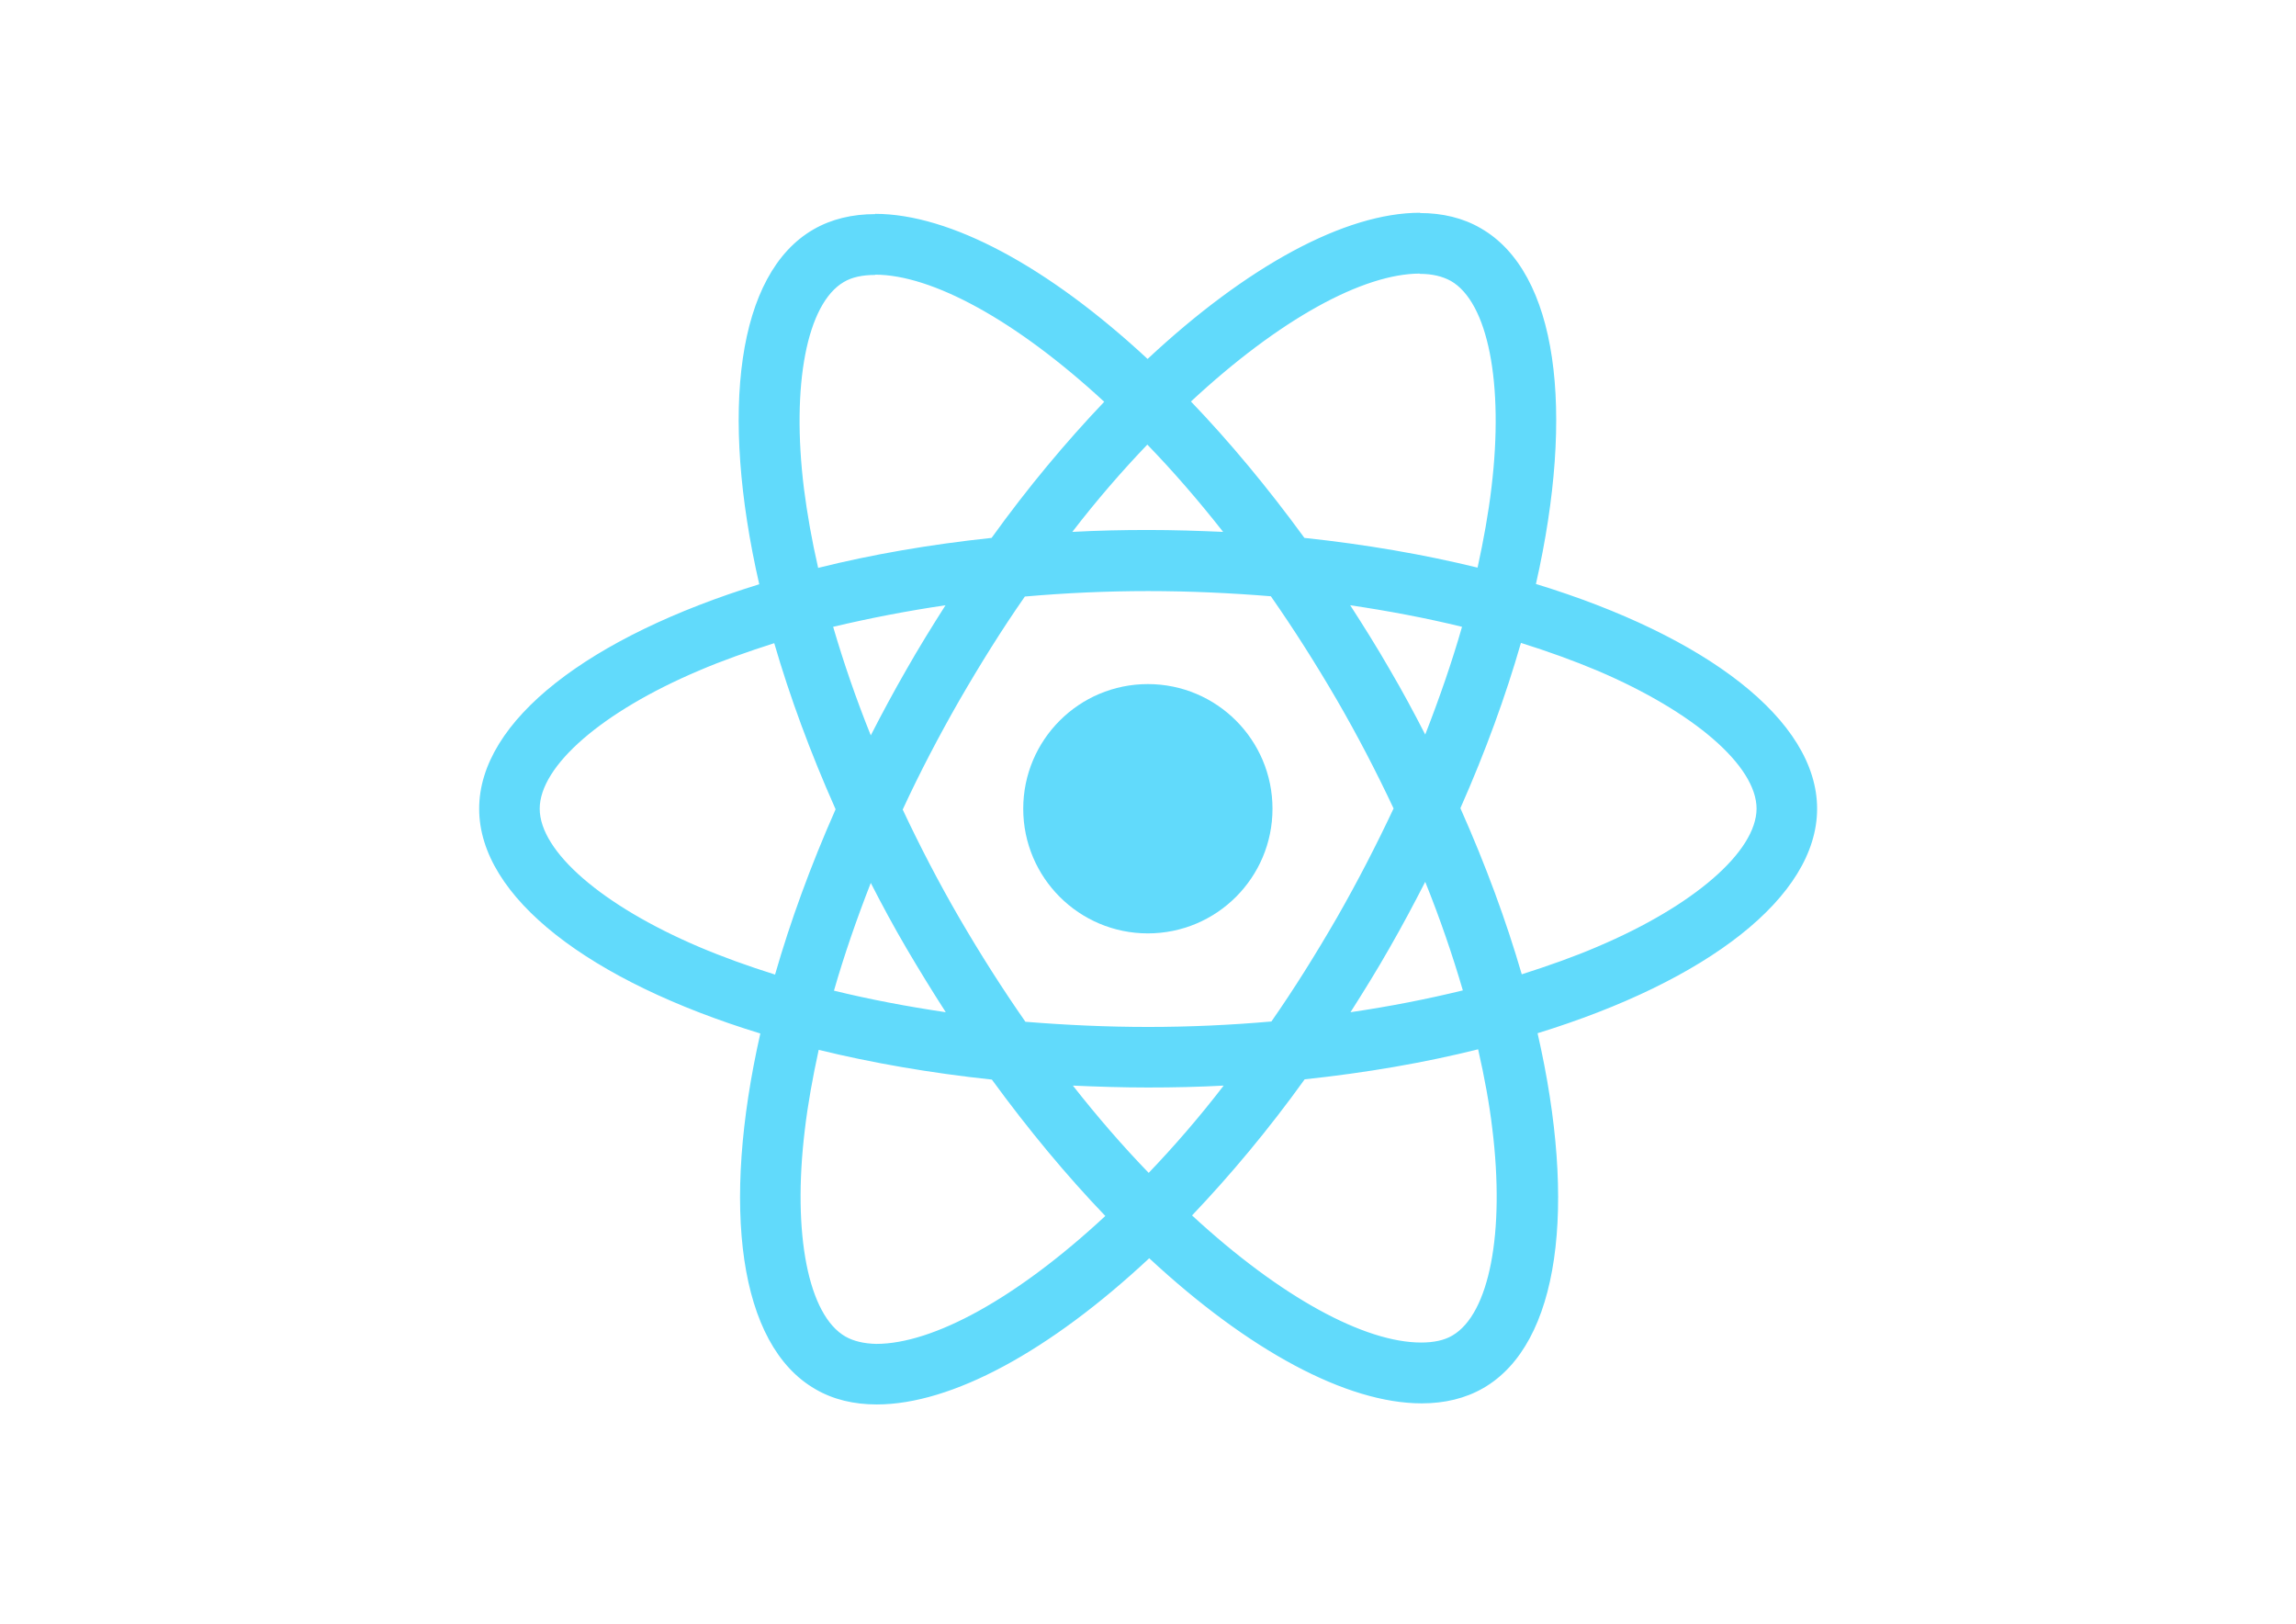
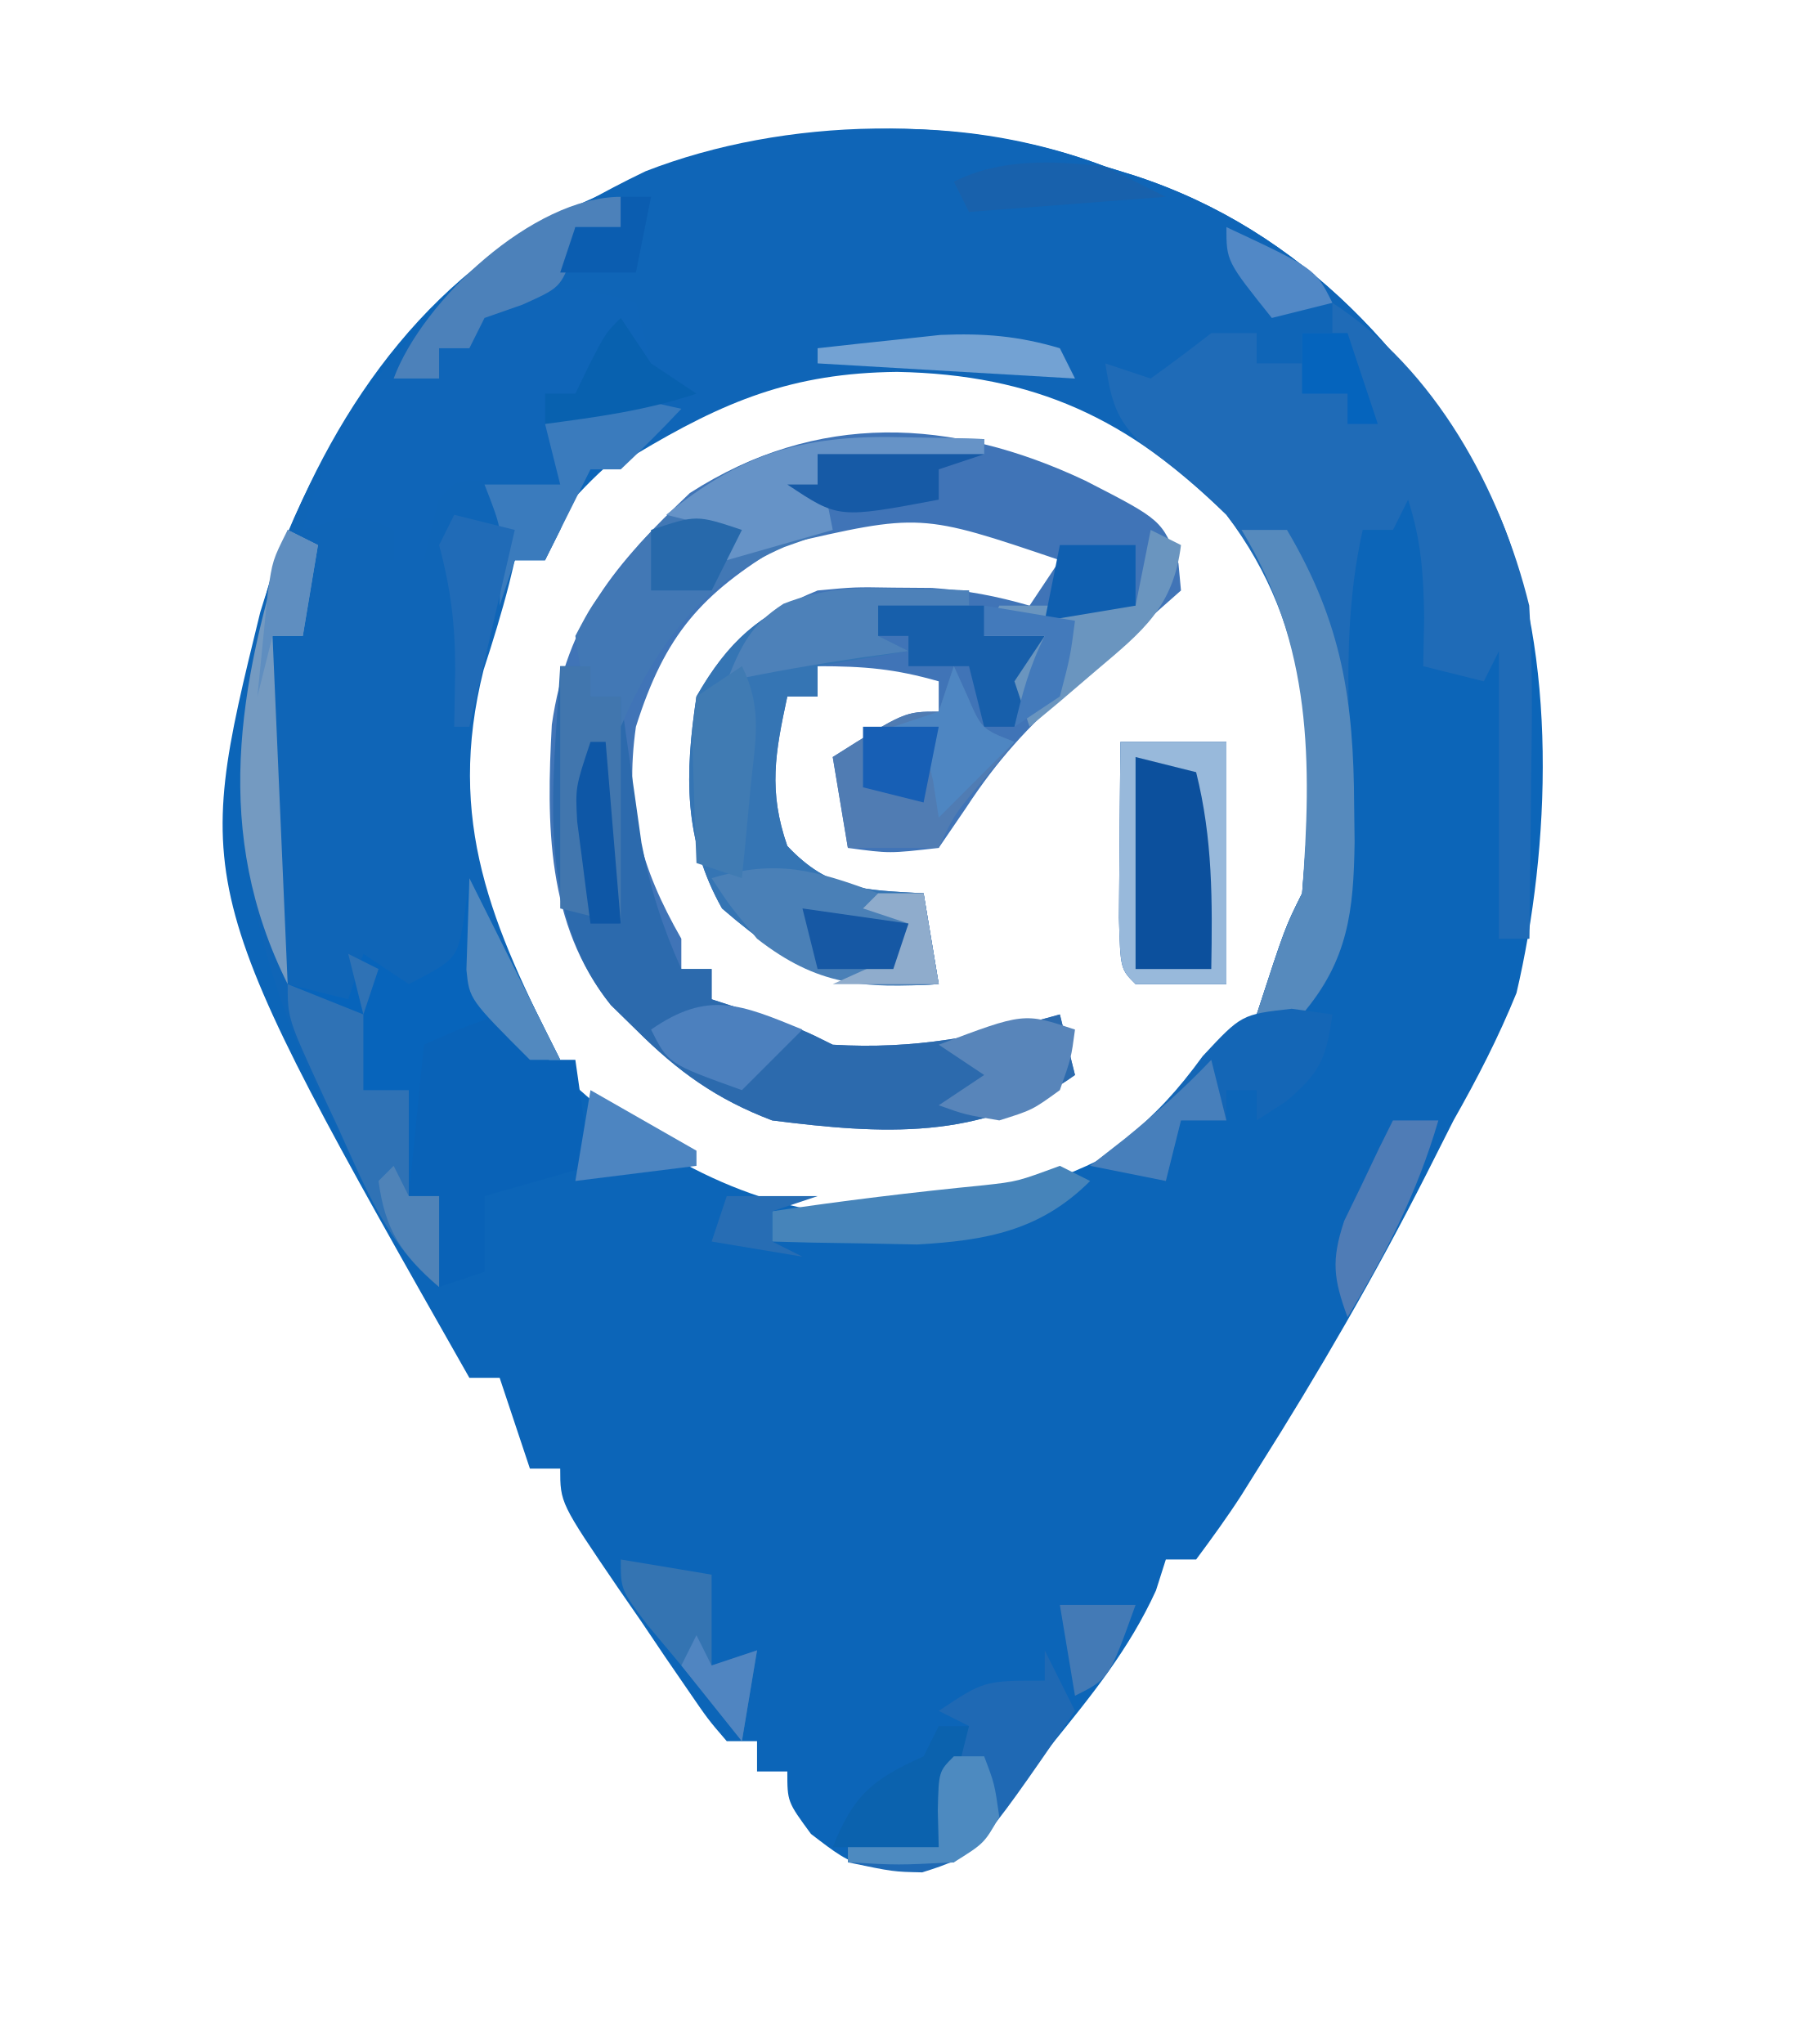
- <svg xmlns="http://www.w3.org/2000/svg" viewBox="0 0 841.9 595.3">
-   <g fill="#61DAFB">
-     <path d="M666.3 296.5c0-32.5-40.7-63.3-103.1-82.4 14.4-63.6 8-114.2-20.2-130.4-6.5-3.8-14.1-5.6-22.4-5.6v22.3c4.6 0 8.3.9 11.4 2.6 13.6 7.8 19.5 37.5 14.9 75.7-1.1 9.4-2.9 19.3-5.1 29.4-19.6-4.8-41-8.5-63.5-10.9-13.5-18.5-27.5-35.3-41.6-50 32.6-30.3 63.2-46.9 84-46.9V78c-27.5 0-63.5 19.6-99.9 53.6-36.4-33.8-72.4-53.2-99.9-53.2v22.3c20.7 0 51.4 16.5 84 46.6-14 14.7-28 31.4-41.3 49.9-22.6 2.4-44 6.1-63.6 11-2.3-10-4-19.7-5.2-29-4.7-38.2 1.1-67.9 14.6-75.8 3-1.8 6.9-2.6 11.5-2.6V78.5c-8.4 0-16 1.8-22.6 5.6-28.1 16.2-34.4 66.7-19.9 130.1-62.2 19.2-102.7 49.9-102.7 82.3 0 32.5 40.7 63.3 103.1 82.4-14.4 63.6-8 114.2 20.2 130.4 6.5 3.8 14.1 5.6 22.5 5.6 27.5 0 63.5-19.6 99.9-53.6 36.4 33.8 72.4 53.2 99.9 53.2 8.4 0 16-1.8 22.6-5.6 28.1-16.2 34.4-66.7 19.9-130.1 62-19.1 102.5-49.9 102.5-82.3zm-130.2-66.7c-3.7 12.9-8.3 26.2-13.5 39.5-4.1-8-8.4-16-13.1-24-4.6-8-9.5-15.8-14.4-23.4 14.2 2.1 27.9 4.7 41 7.9zm-45.8 106.5c-7.8 13.5-15.8 26.3-24.1 38.2-14.9 1.3-30 2-45.2 2-15.1 0-30.2-.7-45-1.9-8.3-11.9-16.4-24.6-24.2-38-7.6-13.1-14.5-26.4-20.8-39.8 6.2-13.4 13.2-26.8 20.7-39.9 7.8-13.5 15.8-26.3 24.1-38.2 14.9-1.3 30-2 45.2-2 15.1 0 30.2.7 45 1.9 8.3 11.9 16.4 24.6 24.2 38 7.6 13.1 14.5 26.4 20.8 39.8-6.3 13.4-13.2 26.8-20.7 39.9zm32.3-13c5.4 13.4 10 26.8 13.8 39.8-13.1 3.2-26.9 5.9-41.2 8 4.9-7.7 9.8-15.6 14.4-23.7 4.6-8 8.9-16.1 13-24.1zM421.2 430c-9.3-9.6-18.6-20.3-27.8-32 9 .4 18.2.7 27.5.7 9.4 0 18.7-.2 27.8-.7-9 11.7-18.3 22.4-27.5 32zm-74.4-58.9c-14.2-2.1-27.9-4.7-41-7.9 3.7-12.9 8.3-26.2 13.5-39.5 4.1 8 8.4 16 13.1 24 4.7 8 9.5 15.8 14.4 23.4zM420.7 163c9.3 9.6 18.6 20.3 27.8 32-9-.4-18.2-.7-27.5-.7-9.4 0-18.7.2-27.8.7 9-11.7 18.3-22.4 27.5-32zm-74 58.9c-4.9 7.7-9.8 15.6-14.4 23.7-4.6 8-8.9 16-13 24-5.4-13.4-10-26.8-13.8-39.8 13.1-3.1 26.9-5.8 41.2-7.9zm-90.5 125.2c-35.4-15.1-58.3-34.9-58.3-50.6 0-15.7 22.9-35.6 58.3-50.6 8.6-3.7 18-7 27.7-10.1 5.7 19.6 13.2 40 22.5 60.9-9.2 20.8-16.6 41.1-22.2 60.6-9.9-3.1-19.3-6.5-28-10.2zM310 490c-13.6-7.8-19.5-37.5-14.9-75.7 1.1-9.4 2.9-19.3 5.1-29.4 19.6 4.8 41 8.5 63.5 10.9 13.5 18.5 27.5 35.3 41.6 50-32.6 30.3-63.2 46.9-84 46.9-4.5-.1-8.3-1-11.3-2.7zm237.2-76.2c4.7 38.2-1.1 67.9-14.6 75.8-3 1.8-6.9 2.6-11.5 2.6-20.7 0-51.4-16.5-84-46.6 14-14.7 28-31.4 41.3-49.9 22.6-2.4 44-6.1 63.6-11 2.3 10.1 4.1 19.8 5.2 29.1zm38.5-66.7c-8.6 3.7-18 7-27.7 10.1-5.7-19.6-13.2-40-22.5-60.9 9.2-20.8 16.6-41.1 22.2-60.6 9.9 3.1 19.3 6.5 28.1 10.2 35.4 15.1 58.3 34.9 58.3 50.6-.1 15.7-23 35.6-58.4 50.6zM320.8 78.4z" />
-     <circle cx="420.9" cy="296.5" r="45.7" />
-     <path d="M520.5 78.1z" />
-   </g>
+ <svg xmlns="http://www.w3.org/2000/svg" version="1.1" width="119" height="135">
+   <path d="M0 0 C0.63 0.195 1.261 0.389 1.91 0.59 C13.099 4.233 20.777 12.74 26 23 C29.901 32.197 29.412 44.979 27.16 54.582 C25.96 57.536 24.572 60.227 23 63 C22.407 64.174 21.814 65.349 21.203 66.559 C17.83 73.212 14.11 79.633 10.125 85.938 C9.744 86.547 9.363 87.157 8.97 87.785 C8.036 89.228 7.025 90.62 6 92 C5.34 92 4.68 92 4 92 C3.785 92.675 3.569 93.351 3.348 94.047 C1.576 97.928 -0.888 100.949 -3.562 104.25 C-4.07 104.887 -4.577 105.524 -5.1 106.18 C-8.755 110.755 -8.755 110.755 -10 112 C-16.235 112.588 -16.235 112.588 -19.438 110.125 C-21 108 -21 108 -21 106 C-21.66 106 -22.32 106 -23 106 C-23 105.34 -23 104.68 -23 104 C-23.66 104 -24.32 104 -25 104 C-26.237 102.563 -26.237 102.563 -27.602 100.57 C-28.091 99.857 -28.581 99.145 -29.086 98.41 C-29.594 97.656 -30.102 96.902 -30.625 96.125 C-31.141 95.379 -31.656 94.632 -32.188 93.863 C-36 88.266 -36 88.266 -36 86 C-36.66 86 -37.32 86 -38 86 C-38.99 83.03 -38.99 83.03 -40 80 C-40.66 80 -41.32 80 -42 80 C-60.307 47.746 -60.307 47.746 -55.812 29.438 C-52.727 19.283 -46.994 9.34 -37.582 3.914 C-26.05 -2.214 -12.604 -4.79 0 0 Z M-36 23 C-36.33 23.99 -36.66 24.98 -37 26 C-37.66 26 -38.32 26 -39 26 C-42.605 34.755 -44.692 40.959 -41.25 50.125 C-40.521 51.76 -39.773 53.386 -39 55 C-38.505 56.052 -38.01 57.104 -37.5 58.188 C-32.835 63.436 -25.864 67.908 -18.812 69 C-9.473 69 -1.48 67.823 5.824 61.395 C7.387 59.675 8.702 57.926 10 56 C10.412 55.439 10.825 54.879 11.25 54.301 C15.281 47.848 14.875 40.326 14 33 C11.638 24.794 6.39 19.274 -0.801 14.906 C-12.98 9.273 -27.638 12.75 -36 23 Z " fill="#0C65B8" transform="translate(73,11)" />
+   <path d="M0 0 C0.63 0.195 1.261 0.389 1.91 0.59 C13.099 4.233 20.777 12.74 26 23 C28.519 28.726 28.228 34.243 28.125 40.375 C28.116 41.397 28.107 42.419 28.098 43.473 C28.074 45.982 28.041 48.491 28 51 C27.34 51 26.68 51 26 51 C26 44.73 26 38.46 26 32 C25.505 32.99 25.505 32.99 25 34 C23.02 33.505 23.02 33.505 21 33 C21.021 31.927 21.041 30.855 21.062 29.75 C21.014 26.852 20.868 24.714 20 22 C19.67 22.66 19.34 23.32 19 24 C18.34 24 17.68 24 17 24 C16.013 28.443 15.982 32.625 16.105 37.152 C16.133 38.747 16.161 40.342 16.188 41.938 C16.213 42.736 16.238 43.535 16.264 44.357 C16.322 49.012 16.199 52.309 13 56 C12.01 56 11.02 56 10 56 C11.875 50.25 11.875 50.25 13 48 C13.799 38.867 13.879 30.511 8 23 C1.565 16.659 -4.645 13.738 -13.75 13.562 C-20.689 13.636 -25.15 15.495 -31 19 C-31.99 19.33 -32.98 19.66 -34 20 C-35.167 21.917 -35.167 21.917 -36 24 C-36.33 24.66 -36.66 25.32 -37 26 C-37.66 26 -38.32 26 -39 26 C-39.124 26.516 -39.248 27.031 -39.375 27.562 C-39.866 29.478 -40.448 31.37 -41.062 33.25 C-43.561 43.243 -40.513 50.137 -36 59 C-36.66 59 -37.32 59 -38 59 C-38.66 58.34 -39.32 57.68 -40 57 C-41.98 57.495 -41.98 57.495 -44 58 C-44.99 62.95 -44.99 62.95 -46 68 C-45.34 68 -44.68 68 -44 68 C-44 69.98 -44 71.96 -44 74 C-47.49 70.783 -49.081 67.124 -51.062 62.875 C-51.414 62.153 -51.765 61.431 -52.127 60.688 C-57.399 49.486 -58.589 38.576 -54.969 26.66 C-50.317 13.888 -42.379 6.091 -30.367 0.312 C-21.149 -3.281 -9.254 -3.517 0 0 Z " fill="#0F65B7" transform="translate(73,11)" />
+   <path d="M0 0 C5.068 2.603 5.068 2.603 6.145 5.453 C6.2 6.046 6.255 6.639 6.312 7.25 C5.493 7.974 4.673 8.699 3.828 9.445 C2.739 10.422 1.651 11.398 0.562 12.375 C0.024 12.849 -0.515 13.324 -1.07 13.812 C-3.828 16.301 -5.815 18.444 -7.875 21.594 C-8.473 22.47 -9.071 23.347 -9.688 24.25 C-12.938 24.625 -12.938 24.625 -15.688 24.25 C-16.017 22.27 -16.348 20.29 -16.688 18.25 C-11.938 15.25 -11.938 15.25 -9.688 15.25 C-9.688 14.59 -9.688 13.93 -9.688 13.25 C-12.58 12.424 -14.575 12.25 -17.688 12.25 C-17.688 12.91 -17.688 13.57 -17.688 14.25 C-18.348 14.25 -19.008 14.25 -19.688 14.25 C-20.491 17.975 -20.954 20.485 -19.688 24.125 C-16.924 27.061 -14.614 27.028 -10.688 27.25 C-10.357 29.23 -10.027 31.21 -9.688 33.25 C-16.242 33.636 -19.126 32.466 -24 28.25 C-26.564 23.691 -26.456 19.362 -25.688 14.25 C-23.579 10.56 -21.565 8.84 -17.688 7.25 C-15.25 7.02 -15.25 7.02 -12.688 7.062 C-11.842 7.069 -10.996 7.075 -10.125 7.082 C-7.855 7.238 -5.868 7.619 -3.688 8.25 C-3.027 7.26 -2.368 6.27 -1.688 5.25 C-10.896 2.129 -10.896 2.129 -20.008 4.238 C-25.388 7.479 -27.757 10.154 -29.688 16.25 C-30.452 21.666 -29.393 25.515 -26.688 30.25 C-26.688 30.91 -26.688 31.57 -26.688 32.25 C-26.027 32.25 -25.367 32.25 -24.688 32.25 C-24.688 32.91 -24.688 33.57 -24.688 34.25 C-23.739 34.559 -22.79 34.869 -21.812 35.188 C-18.688 36.25 -18.688 36.25 -16.688 37.25 C-11.258 37.576 -6.863 36.703 -1.688 35.25 C-1.192 37.23 -1.192 37.23 -0.688 39.25 C-6.811 43.632 -13.519 43.155 -20.688 42.25 C-24.377 40.847 -26.905 39.027 -29.688 36.25 C-30.233 35.716 -30.778 35.183 -31.34 34.633 C-35.619 29.299 -35.596 22.666 -35.242 16.113 C-34.254 9.228 -31.021 5.47 -26.125 0.812 C-17.716 -4.578 -8.871 -4.192 0 0 Z " fill="#4074B7" transform="translate(71.6875,31.75)" />
+   <path d="M0 0 C6.761 4.375 11.108 12.291 13 20 C13.23 23.796 13.189 27.574 13.125 31.375 C13.116 32.397 13.107 33.419 13.098 34.473 C13.074 36.982 13.041 39.491 13 42 C12.34 42 11.68 42 11 42 C11 35.73 11 29.46 11 23 C10.67 23.66 10.34 24.32 10 25 C8.68 24.67 7.36 24.34 6 24 C6.021 22.927 6.041 21.855 6.062 20.75 C6.014 17.852 5.868 15.714 5 13 C4.67 13.66 4.34 14.32 4 15 C3.34 15 2.68 15 2 15 C1.013 19.443 0.982 23.625 1.105 28.152 C1.133 29.747 1.161 31.342 1.188 32.938 C1.213 33.736 1.238 34.535 1.264 35.357 C1.322 40.012 1.199 43.309 -2 47 C-2.99 47 -3.98 47 -5 47 C-3.125 41.25 -3.125 41.25 -2 39 C-1.196 29.809 -1.229 21.633 -7 14 C-8.771 12.281 -10.534 10.778 -12.547 9.352 C-14.345 7.679 -14.614 6.386 -15 4 C-14.01 4.33 -13.02 4.66 -12 5 C-10.647 4.027 -9.313 3.026 -8 2 C-7.01 2 -6.02 2 -5 2 C-5 2.66 -5 3.32 -5 4 C-4.01 4 -3.02 4 -2 4 C-2 3.34 -2 2.68 -2 2 C-1.34 2 -0.68 2 0 2 C0 1.34 0 0.68 0 0 Z " fill="#1F6BB7" transform="translate(88,20)" />
+   <path d="M0 0 C0.66 0 1.32 0 2 0 C2 0.66 2 1.32 2 2 C2.66 2 3.32 2 4 2 C4.121 2.88 4.242 3.761 4.367 4.668 C4.535 5.829 4.702 6.991 4.875 8.188 C5.037 9.336 5.2 10.485 5.367 11.668 C5.941 14.687 6.748 17.206 8 20 C8.66 20 9.32 20 10 20 C10 20.66 10 21.32 10 22 C10.949 22.309 11.898 22.619 12.875 22.938 C16 24 16 24 18 25 C23.429 25.326 27.825 24.453 33 23 C33.495 24.98 33.495 24.98 34 27 C27.877 31.382 21.169 30.905 14 30 C10.311 28.597 7.783 26.777 5 24 C4.182 23.199 4.182 23.199 3.348 22.383 C-1.738 16.044 -0.418 7.651 0 0 Z " fill="#2C6AAD" transform="translate(37,44)" />
+   <path d="M0 0 C3.343 -0.074 5.804 -0.065 9 1 C9.343 2.331 9.676 3.664 10 5 C10.99 5.66 11.98 6.32 13 7 C10.326 7.891 7.763 8.477 5 9 C4.67 10.32 4.34 11.64 4 13 C2.866 12.979 1.731 12.959 0.562 12.938 C-2.816 12.584 -2.816 12.584 -4 14 C-4.362 15.326 -4.697 16.659 -5 18 C-5.66 18 -6.32 18 -7 18 C-7 17.34 -7 16.68 -7 16 C-9.491 14.755 -10.411 15.223 -13 16 C-11.865 12.158 -10.874 8.874 -8 6 C-6.68 6 -5.36 6 -4 6 C-4 5.34 -4 4.68 -4 4 C-3.34 4 -2.68 4 -2 4 C-1.34 2.68 -0.68 1.36 0 0 Z " fill="#0F65B8" transform="translate(33,19)" />
+   <path d="M0 0 C0.892 0.018 1.784 0.036 2.703 0.055 C3.716 0.089 3.716 0.089 4.75 0.125 C4.75 0.455 4.75 0.785 4.75 1.125 C2.77 1.125 0.79 1.125 -1.25 1.125 C-1.25 1.785 -1.25 2.445 -1.25 3.125 C-0.59 3.455 0.07 3.785 0.75 4.125 C-1.23 4.455 -3.21 4.785 -5.25 5.125 C-5.25 5.785 -5.25 6.445 -5.25 7.125 C-5.91 7.125 -6.57 7.125 -7.25 7.125 C-8.054 10.85 -8.516 13.36 -7.25 17 C-4.487 19.936 -2.176 19.903 1.75 20.125 C2.08 22.105 2.41 24.085 2.75 26.125 C-3.804 26.511 -6.688 25.341 -11.562 21.125 C-14.127 16.566 -14.019 12.237 -13.25 7.125 C-10.046 1.517 -6.302 -0.166 0 0 Z " fill="#3575B4" transform="translate(59.25,38.875)" />
+   <path d="M0 0 C2 4 4 8 6 12 C5.34 12 4.68 12 4 12 C3.34 11.34 2.68 10.68 2 10 C0.68 10.33 -0.64 10.66 -2 11 C-2.66 14.3 -3.32 17.6 -4 21 C-3.34 21 -2.68 21 -2 21 C-2 22.98 -2 24.96 -2 27 C-5.432 24.223 -6.91 20.359 -8.688 16.438 C-9.008 15.752 -9.328 15.067 -9.658 14.361 C-12 9.273 -12 9.273 -12 7 C-10.68 7.33 -9.36 7.66 -8 8 C-7.67 7.01 -7.34 6.02 -7 5 C-6.01 5.66 -5.02 6.32 -4 7 C-0.776 5.33 -0.776 5.33 -0.312 2.375 C-0.209 1.591 -0.106 0.807 0 0 Z " fill="#0764BB" transform="translate(31,58)" />
+   <path d="M0 0 C0.66 0.33 1.32 0.66 2 1 C2 1.66 2 2.32 2 3 C2.99 3 3.98 3 5 3 C5.33 5.31 5.66 7.62 6 10 C3.69 10.66 1.38 11.32 -1 12 C-1 13.65 -1 15.3 -1 17 C-1.99 17.33 -2.98 17.66 -4 18 C-4 16.02 -4 14.04 -4 12 C-4.66 12 -5.32 12 -6 12 C-5.67 8.7 -5.34 5.4 -5 2 C-2.625 0.938 -2.625 0.938 0 0 Z " fill="#0962B7" transform="translate(33,67)" />
+   <path d="M0 0 C1.069 0.018 2.137 0.036 3.238 0.055 C4.047 0.078 4.855 0.101 5.688 0.125 C5.688 0.455 5.688 0.785 5.688 1.125 C2.058 1.125 -1.573 1.125 -5.312 1.125 C-4.982 2.775 -4.652 4.425 -4.312 6.125 C-5.364 6.496 -6.416 6.867 -7.5 7.25 C-12.877 9.547 -16.042 13.757 -18.312 19.125 C-18.312 18.465 -18.312 17.805 -18.312 17.125 C-18.973 17.125 -19.633 17.125 -20.312 17.125 C-20.98 15.379 -20.98 15.379 -21.312 13.125 C-20.238 11.09 -20.238 11.09 -18.625 9.062 C-18.106 8.391 -17.586 7.719 -17.051 7.027 C-12.122 1.633 -7.255 -0.159 0 0 Z " fill="#4278B5" transform="translate(59.3125,28.875)" />
+   <path d="M0 0 C2.31 0 4.62 0 7 0 C7 5.28 7 10.56 7 16 C5.02 16 3.04 16 1 16 C0 15 0 15 -0.098 11.621 C-0.091 10.227 -0.079 8.832 -0.062 7.438 C-0.058 6.727 -0.053 6.016 -0.049 5.283 C-0.037 3.522 -0.019 1.761 0 0 Z " fill="#0C509D" transform="translate(74,49)" />
+   <path d="M0 0 C0.289 0.639 0.578 1.279 0.875 1.938 C1.828 4.152 1.828 4.152 4 5 C3.361 5.784 2.721 6.567 2.062 7.375 C0.019 9.795 0.019 9.795 -1 12 C-2.98 12 -4.96 12 -7 12 C-7.33 10.02 -7.66 8.04 -8 6 C-3.25 3 -3.25 3 -1 3 C-0.67 2.01 -0.34 1.02 0 0 Z " fill="#507CB3" transform="translate(63,44)" />
+   <path d="M0 0 C0.99 0 1.98 0 3 0 C6.636 6.135 7.409 11.249 7.438 18.25 C7.447 19.03 7.457 19.811 7.467 20.615 C7.401 25.147 7.059 28.401 4 32 C3.01 32 2.02 32 1 32 C2.875 26.25 2.875 26.25 4 24 C4.658 15.267 4.659 7.675 0 0 Z " fill="#568ABD" transform="translate(82,35)" />
+   <path d="M0 0 C0.99 0 1.98 0 3 0 C3.33 1.98 3.66 3.96 4 6 C-1.006 6.294 -3.992 6.118 -8 3 C-9.812 0.812 -9.812 0.812 -11 -1 C-6.666 -2.275 -4.176 -1.543 0 0 Z " fill="#4A80B7" transform="translate(58,59)" />
+   <path d="M0 0 C0.66 1.32 1.32 2.64 2 4 C-4.561 13.543 -4.561 13.543 -8.09 14.664 C-10 14.625 -10 14.625 -13 14 C-13 13.67 -13 13.34 -13 13 C-11.02 13 -9.04 13 -7 13 C-7.062 11.855 -7.062 11.855 -7.125 10.688 C-7 8 -7 8 -5 5 C-5.66 4.67 -6.32 4.34 -7 4 C-4 2 -4 2 0 2 C0 1.34 0 0.68 0 0 Z " fill="#1F69B4" transform="translate(69,109)" />
+   <path d="M0 0 C0.66 0 1.32 0 2 0 C2 0.66 2 1.32 2 2 C2.66 2 3.32 2 4 2 C4 6.95 4 11.9 4 17 C2.68 16.67 1.36 16.34 0 16 C0 10.72 0 5.44 0 0 Z " fill="#4176AE" transform="translate(37,44)" />
+   <path d="M0 0 C0.99 0.495 0.99 0.495 2 1 C1.67 1.99 1.34 2.98 1 4 C0.67 2.68 0.34 1.36 0 0 Z M-4 2 C-1.525 2.99 -1.525 2.99 1 4 C1 5.65 1 7.3 1 9 C1.99 9 2.98 9 4 9 C4 11.31 4 13.62 4 16 C4.66 16 5.32 16 6 16 C6 17.98 6 19.96 6 22 C2.568 19.223 1.09 15.359 -0.688 11.438 C-1.008 10.752 -1.328 10.067 -1.658 9.361 C-4 4.273 -4 4.273 -4 2 Z " fill="#2F72B5" transform="translate(23,63)" />
+   <path d="M0 0 C0.887 0.124 1.774 0.247 2.688 0.375 C2.289 3.261 1.897 4.197 -0.375 6.125 C-1.014 6.537 -1.654 6.95 -2.312 7.375 C-2.312 6.715 -2.312 6.055 -2.312 5.375 C-2.973 5.375 -3.632 5.375 -4.312 5.375 C-4.312 6.035 -4.312 6.695 -4.312 7.375 C-5.303 7.375 -6.293 7.375 -7.312 7.375 C-7.643 8.695 -7.973 10.015 -8.312 11.375 C-9.963 11.045 -11.613 10.715 -13.312 10.375 C-12.591 9.839 -11.869 9.303 -11.125 8.75 C-8.874 6.849 -7.559 5.432 -5.875 3.125 C-3.312 0.375 -3.312 0.375 0 0 Z " fill="#1466B6" transform="translate(85.3125,66.625)" />
+   <path d="M0 0 C0.928 0.206 1.856 0.412 2.812 0.625 C1.523 2.001 0.186 3.333 -1.188 4.625 C-1.847 4.625 -2.507 4.625 -3.188 4.625 C-3.497 5.244 -3.806 5.862 -4.125 6.5 C-4.812 7.875 -5.5 9.25 -6.188 10.625 C-6.848 10.625 -7.508 10.625 -8.188 10.625 C-8.518 11.615 -8.848 12.605 -9.188 13.625 C-9.167 12.862 -9.146 12.099 -9.125 11.312 C-9.058 8.523 -9.058 8.523 -10.188 5.625 C-8.537 5.625 -6.888 5.625 -5.188 5.625 C-5.518 4.305 -5.848 2.985 -6.188 1.625 C-3.188 -0.375 -3.188 -0.375 0 0 Z " fill="#3A7BBD" transform="translate(42.1875,26.375)" />
+   <path d="M0 0 C0.66 0.33 1.32 0.66 2 1 C1.67 2.98 1.34 4.96 1 7 C0.34 7 -0.32 7 -1 7 C-0.67 14.59 -0.34 22.18 0 30 C-4.986 20.029 -3.285 10.285 0 0 Z " fill="#749AC1" transform="translate(19,35)" />
+   <path d="M0 0 C2.31 0 4.62 0 7 0 C7 5.28 7 10.56 7 16 C5.02 16 3.04 16 1 16 C0 15 0 15 -0.098 11.621 C-0.091 10.227 -0.079 8.832 -0.062 7.438 C-0.058 6.727 -0.053 6.016 -0.049 5.283 C-0.037 3.522 -0.019 1.761 0 0 Z M1 1 C1 5.62 1 10.24 1 15 C2.65 15 4.3 15 6 15 C6.077 10.484 6.102 6.409 5 2 C3.68 1.67 2.36 1.34 1 1 Z " fill="#98B9DB" transform="translate(74,49)" />
+   <path d="M0 0 C1.069 0.018 2.137 0.036 3.238 0.055 C4.047 0.078 4.855 0.101 5.688 0.125 C5.688 0.455 5.688 0.785 5.688 1.125 C2.058 1.125 -1.573 1.125 -5.312 1.125 C-4.982 2.775 -4.652 4.425 -4.312 6.125 C-6.622 6.785 -8.932 7.445 -11.312 8.125 C-11.312 7.465 -11.312 6.805 -11.312 6.125 C-12.633 5.795 -13.953 5.465 -15.312 5.125 C-10.383 1.108 -6.354 -0.14 0 0 Z " fill="#6693C7" transform="translate(59.3125,28.875)" />
+   <path d="M0 0 C0.66 0.33 1.32 0.66 2 1 C-1.285 4.285 -4.868 4.936 -9.43 5.195 C-10.567 5.172 -11.704 5.149 -12.875 5.125 C-14.027 5.107 -15.18 5.089 -16.367 5.07 C-17.236 5.047 -18.105 5.024 -19 5 C-19 4.34 -19 3.68 -19 3 C-14.346 2.307 -9.699 1.74 -5.016 1.281 C-2.8 1.034 -2.8 1.034 0 0 Z " fill="#4684BA" transform="translate(70,77)" />
+   <path d="M0 0 C0.892 0.018 1.784 0.036 2.703 0.055 C3.716 0.089 3.716 0.089 4.75 0.125 C4.75 0.455 4.75 0.785 4.75 1.125 C2.77 1.125 0.79 1.125 -1.25 1.125 C-1.25 1.785 -1.25 2.445 -1.25 3.125 C-0.59 3.455 0.07 3.785 0.75 4.125 C-0.828 4.342 -0.828 4.342 -2.438 4.562 C-5.405 5 -8.318 5.503 -11.25 6.125 C-10.305 3.762 -9.67 2.395 -7.5 1 C-4.847 -0.032 -2.836 -0.075 0 0 Z " fill="#4D81B9" transform="translate(59.25,38.875)" />
+   <path d="M0 0 C2.31 0 4.62 0 7 0 C7 0.66 7 1.32 7 2 C8.32 2 9.64 2 11 2 C10.34 3.98 9.68 5.96 9 8 C8.34 8 7.68 8 7 8 C6.67 6.68 6.34 5.36 6 4 C4.68 4 3.36 4 2 4 C2 3.34 2 2.68 2 2 C1.34 2 0.68 2 0 2 C0 1.34 0 0.68 0 0 Z " fill="#175FAB" transform="translate(58,40)" />
+   <path d="M0 0 C0.66 0.33 1.32 0.66 2 1 C1.495 5.081 -0.501 6.663 -3.562 9.25 C-4.389 9.956 -5.215 10.663 -6.066 11.391 C-6.704 11.922 -7.343 12.453 -8 13 C-8.33 12.01 -8.66 11.02 -9 10 C-8.34 9.01 -7.68 8.02 -7 7 C-8.32 7 -9.64 7 -11 7 C-10.67 6.34 -10.34 5.68 -10 5 C-7.03 5 -4.06 5 -1 5 C-0.67 3.35 -0.34 1.7 0 0 Z " fill="#6A95BF" transform="translate(76,35)" />
+   <path d="M0 0 C0 0.66 0 1.32 0 2 C-0.99 2 -1.98 2 -3 2 C-3.062 2.619 -3.124 3.237 -3.188 3.875 C-4 6 -4 6 -6.5 7.125 C-7.325 7.414 -8.15 7.702 -9 8 C-9.33 8.66 -9.66 9.32 -10 10 C-10.66 10 -11.32 10 -12 10 C-12 10.66 -12 11.32 -12 12 C-12.99 12 -13.98 12 -15 12 C-13.093 6.85 -5.789 0 0 0 Z " fill="#4C81BA" transform="translate(41,13)" />
+   <path d="M0 0 C2.97 0.495 2.97 0.495 6 1 C6 2.98 6 4.96 6 7 C6.99 6.67 7.98 6.34 9 6 C8.67 7.98 8.34 9.96 8 12 C6.667 10.333 5.333 8.667 4 7 C3.257 6.113 2.515 5.226 1.75 4.312 C0 2 0 2 0 0 Z " fill="#3474B2" transform="translate(41,103)" />
+   <path d="M0 0 C-0.25 1.875 -0.25 1.875 -1 4 C-2.812 5.312 -2.812 5.312 -5 6 C-7.25 5.625 -7.25 5.625 -9 5 C-8.01 4.34 -7.02 3.68 -6 3 C-6.99 2.34 -7.98 1.68 -9 1 C-3.375 -1.125 -3.375 -1.125 0 0 Z " fill="#5885BA" transform="translate(71,68)" />
+   <path d="M0 0 C1.418 2.836 0.863 4.991 0.562 8.125 C0.461 9.221 0.359 10.316 0.254 11.445 C0.17 12.288 0.086 13.131 0 14 C-0.99 13.67 -1.98 13.34 -3 13 C-3.081 11.209 -3.139 9.417 -3.188 7.625 C-3.222 6.627 -3.257 5.63 -3.293 4.602 C-3.148 3.314 -3.148 3.314 -3 2 C-2.01 1.34 -1.02 0.68 0 0 Z " fill="#407BB3" transform="translate(49,44)" />
+   <path d="M0 0 C1.98 0.495 1.98 0.495 4 1 C2.515 7.435 2.515 7.435 1 14 C0.67 14 0.34 14 0 14 C0.021 12.762 0.041 11.525 0.062 10.25 C0.073 7.303 -0.233 4.849 -1 2 C-0.67 1.34 -0.34 0.68 0 0 Z " fill="#206BB7" transform="translate(30,34)" />
+   <path d="M0 0 C0.66 0 1.32 0 2 0 C1.34 2.64 0.68 5.28 0 8 C-2.31 8 -4.62 8 -7 8 C-5.607 4.519 -4.368 3.521 -1 2 C-0.67 1.34 -0.34 0.68 0 0 Z " fill="#0B62AE" transform="translate(62,114)" />
+   <path d="M0 0 C3.63 0 7.26 0 11 0 C10.01 0.33 9.02 0.66 8 1 C8 1.66 8 2.32 8 3 C1.375 4.25 1.375 4.25 -2 2 C-1.34 2 -0.68 2 0 2 C0 1.34 0 0.68 0 0 Z " fill="#165AA6" transform="translate(54,30)" />
+   <path d="M0 0 C0.289 0.639 0.578 1.279 0.875 1.938 C1.828 4.152 1.828 4.152 4 5 C2.35 6.65 0.7 8.3 -1 10 C-1.124 9.196 -1.248 8.391 -1.375 7.562 C-1.684 6.294 -1.684 6.294 -2 5 C-2.66 4.67 -3.32 4.34 -4 4 C-3.01 3.67 -2.02 3.34 -1 3 C-0.67 2.01 -0.34 1.02 0 0 Z " fill="#4E86C2" transform="translate(63,44)" />
+   <path d="M0 0 C0.99 0 1.98 0 3 0 C1.587 4.827 -0.43 8.716 -3 13 C-3.93 10.449 -4.086 9.26 -3.223 6.641 C-2.84 5.852 -2.457 5.063 -2.062 4.25 C-1.682 3.451 -1.302 2.652 -0.91 1.828 C-0.61 1.225 -0.309 0.622 0 0 Z " fill="#4F7CB6" transform="translate(92,74)" />
+   <path d="M0 0 C-1.32 1.32 -2.64 2.64 -4 4 C-8.875 2.25 -8.875 2.25 -10 0 C-6.23 -2.61 -4.076 -1.668 0 0 Z " fill="#4C80BE" transform="translate(53,68)" />
+   <path d="M0 0 C0.33 1.32 0.66 2.64 1 4 C0.01 4 -0.98 4 -2 4 C-2.33 5.32 -2.66 6.64 -3 8 C-4.65 7.67 -6.3 7.34 -8 7 C-7.237 6.402 -6.474 5.804 -5.688 5.188 C-3.652 3.53 -1.802 1.897 0 0 Z " fill="#477FBB" transform="translate(80,70)" />
+   <path d="M0 0 C0.66 0.99 1.32 1.98 2 3 C2.99 3.66 3.98 4.32 5 5 C1.674 6.109 -1.531 6.542 -5 7 C-5 6.34 -5 5.68 -5 5 C-4.34 5 -3.68 5 -3 5 C-2.536 4.041 -2.536 4.041 -2.062 3.062 C-1 1 -1 1 0 0 Z " fill="#0861AF" transform="translate(41,21)" />
+   <path d="M0 0 C0.66 0 1.32 0 2 0 C2.688 1.812 2.688 1.812 3 4 C2 5.75 2 5.75 0 7 C-3.688 7.188 -3.688 7.188 -7 7 C-7 6.67 -7 6.34 -7 6 C-5.02 6 -3.04 6 -1 6 C-1.021 5.196 -1.041 4.391 -1.062 3.562 C-1 1 -1 1 0 0 Z " fill="#4D8AC0" transform="translate(63,116)" />
+   <path d="M0 0 C1.32 0.66 2.64 1.32 4 2 C-2.435 2.495 -2.435 2.495 -9 3 C-9.33 2.34 -9.66 1.68 -10 1 C-6.864 -0.568 -3.428 -0.382 0 0 Z " fill="#1861AC" transform="translate(73,11)" />
+   <path d="M0 0 C0.33 0 0.66 0 1 0 C1.33 3.96 1.66 7.92 2 12 C1.34 12 0.68 12 0 12 C-0.196 10.564 -0.381 9.126 -0.562 7.688 C-0.667 6.887 -0.771 6.086 -0.879 5.262 C-1 3 -1 3 0 0 Z " fill="#0E57A6" transform="translate(39,49)" />
+   <path d="M0 0 C1.65 0 3.3 0 5 0 C5 1.32 5 2.64 5 4 C3.02 4.33 1.04 4.66 -1 5 C-0.67 3.35 -0.34 1.7 0 0 Z " fill="#0F5FB0" transform="translate(70,36)" />
+   <path d="M0 0 C0.33 0.66 0.66 1.32 1 2 C-4.61 1.67 -10.22 1.34 -16 1 C-16 0.67 -16 0.34 -16 0 C-14.272 -0.197 -12.542 -0.382 -10.812 -0.562 C-9.85 -0.667 -8.887 -0.771 -7.895 -0.879 C-5.025 -0.999 -2.75 -0.816 0 0 Z " fill="#73A2D3" transform="translate(70,23)" />
+   <path d="M0 0 C2 4 4 8 6 12 C5.34 12 4.68 12 4 12 C0 8 0 8 -0.195 6.055 C-0.13 4.036 -0.065 2.018 0 0 Z " fill="#5289BF" transform="translate(31,58)" />
+   <path d="M0 0 C-0.66 1.32 -1.32 2.64 -2 4 C-3.32 4 -4.64 4 -6 4 C-6 2.68 -6 1.36 -6 0 C-3 -1 -3 -1 0 0 Z " fill="#2769AB" transform="translate(49,35)" />
+   <path d="M0 0 C3.465 1.98 3.465 1.98 7 4 C7 4.33 7 4.66 7 5 C4.36 5.33 1.72 5.66 -1 6 C-0.67 4.02 -0.34 2.04 0 0 Z " fill="#4D85C1" transform="translate(39,72)" />
+   <path d="M0 0 C0.99 0 1.98 0 3 0 C3.33 1.98 3.66 3.96 4 6 C1.69 6 -0.62 6 -3 6 C-2.361 5.711 -1.721 5.423 -1.062 5.125 C1.152 4.172 1.152 4.172 2 2 C1.01 1.67 0.02 1.34 -1 1 C-0.67 0.67 -0.34 0.34 0 0 Z " fill="#8FACCC" transform="translate(58,59)" />
+   <path d="M0 0 C2.97 0.495 2.97 0.495 6 1 C5.688 3.375 5.688 3.375 5 6 C4.01 6.66 3.02 7.32 2 8 C2.506 5.831 3 4 4 2 C2.68 2 1.36 2 0 2 C0 1.34 0 0.68 0 0 Z " fill="#437ABB" transform="translate(65,40)" />
+   <path d="M0 0 C2.31 0.33 4.62 0.66 7 1 C6.67 1.99 6.34 2.98 6 4 C4.35 4 2.7 4 1 4 C0.67 2.68 0.34 1.36 0 0 Z " fill="#1658A4" transform="translate(53,60)" />
+   <path d="M0 0 C1.65 0 3.3 0 5 0 C4.67 1.65 4.34 3.3 4 5 C2.68 4.67 1.36 4.34 0 4 C0 2.68 0 1.36 0 0 Z " fill="#175FB5" transform="translate(57,48)" />
+   <path d="M0 0 C0.66 0.33 1.32 0.66 2 1 C1.67 2.98 1.34 4.96 1 7 C0.34 7 -0.32 7 -1 7 C-1.33 8.32 -1.66 9.64 -2 11 C-1.859 9.541 -1.712 8.083 -1.562 6.625 C-1.481 5.813 -1.4 5.001 -1.316 4.164 C-1 2 -1 2 0 0 Z " fill="#5F8EC0" transform="translate(19,35)" />
+   <path d="M0 0 C1.65 0 3.3 0 5 0 C3.25 4.875 3.25 4.875 1 6 C0.67 4.02 0.34 2.04 0 0 Z " fill="#437AB6" transform="translate(70,106)" />
+   <path d="M0 0 C1.98 0 3.96 0 6 0 C5.01 0.33 4.02 0.66 3 1 C3 1.66 3 2.32 3 3 C3.66 3.33 4.32 3.66 5 4 C2.03 3.505 2.03 3.505 -1 3 C-0.67 2.01 -0.34 1.02 0 0 Z " fill="#276DB4" transform="translate(48,79)" />
+   <path d="M0 0 C0.33 0.66 0.66 1.32 1 2 C1.66 2 2.32 2 3 2 C3 3.98 3 5.96 3 8 C0.526 5.848 -0.562 4.282 -1 1 C-0.67 0.67 -0.34 0.34 0 0 Z " fill="#4F83B8" transform="translate(26,77)" />
+   <path d="M0 0 C0.33 0.66 0.66 1.32 1 2 C1.99 1.67 2.98 1.34 4 1 C3.67 2.98 3.34 4.96 3 7 C1.68 5.35 0.36 3.7 -1 2 C-0.67 1.34 -0.34 0.68 0 0 Z " fill="#5085C1" transform="translate(46,108)" />
+   <path d="M0 0 C0.99 0 1.98 0 3 0 C3.66 1.98 4.32 3.96 5 6 C4.34 6 3.68 6 3 6 C3 5.34 3 4.68 3 4 C2.01 4 1.02 4 0 4 C0 2.68 0 1.36 0 0 Z " fill="#0564BD" transform="translate(86,22)" />
+   <path d="M0 0 C5.875 2.75 5.875 2.75 7 5 C5.68 5.33 4.36 5.66 3 6 C0 2.25 0 2.25 0 0 Z " fill="#5188C6" transform="translate(81,15)" />
+   <path d="M0 0 C0.66 0 1.32 0 2 0 C1.67 1.65 1.34 3.3 1 5 C-0.65 5 -2.3 5 -4 5 C-3.67 4.01 -3.34 3.02 -3 2 C-2.01 2 -1.02 2 0 2 C0 1.34 0 0.68 0 0 Z " fill="#0B5DB0" transform="translate(41,13)" />
</svg>
